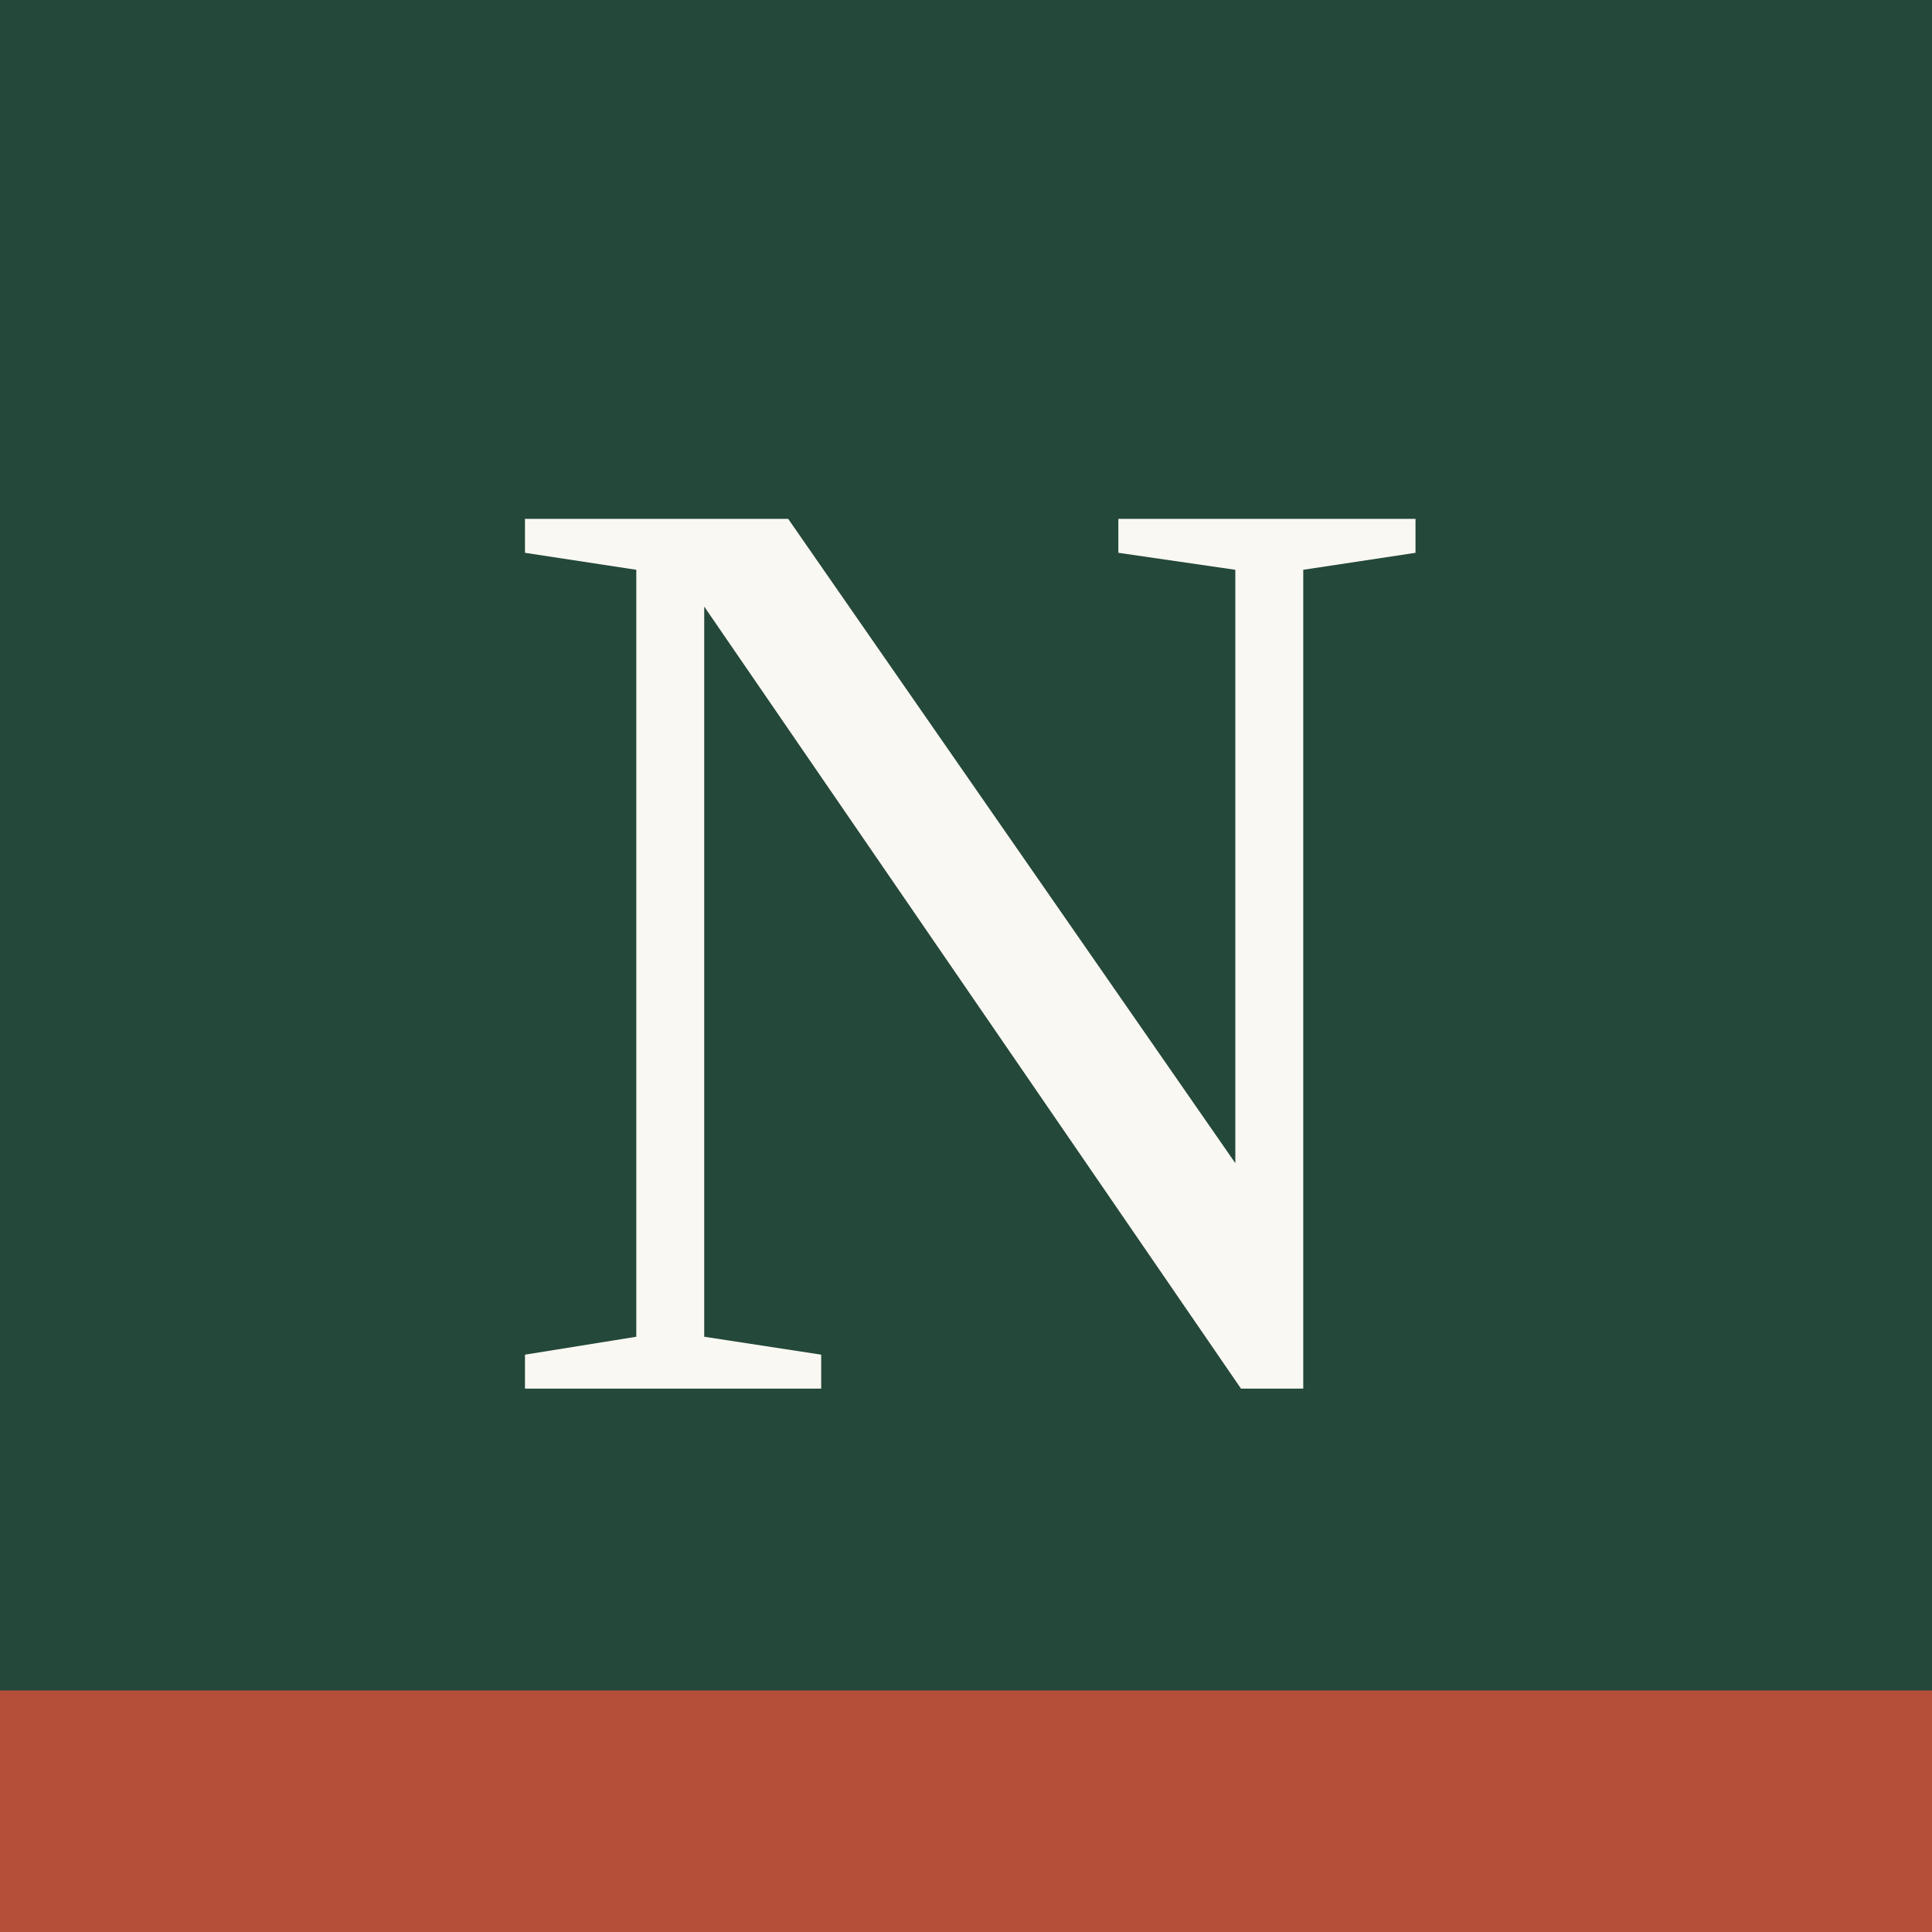
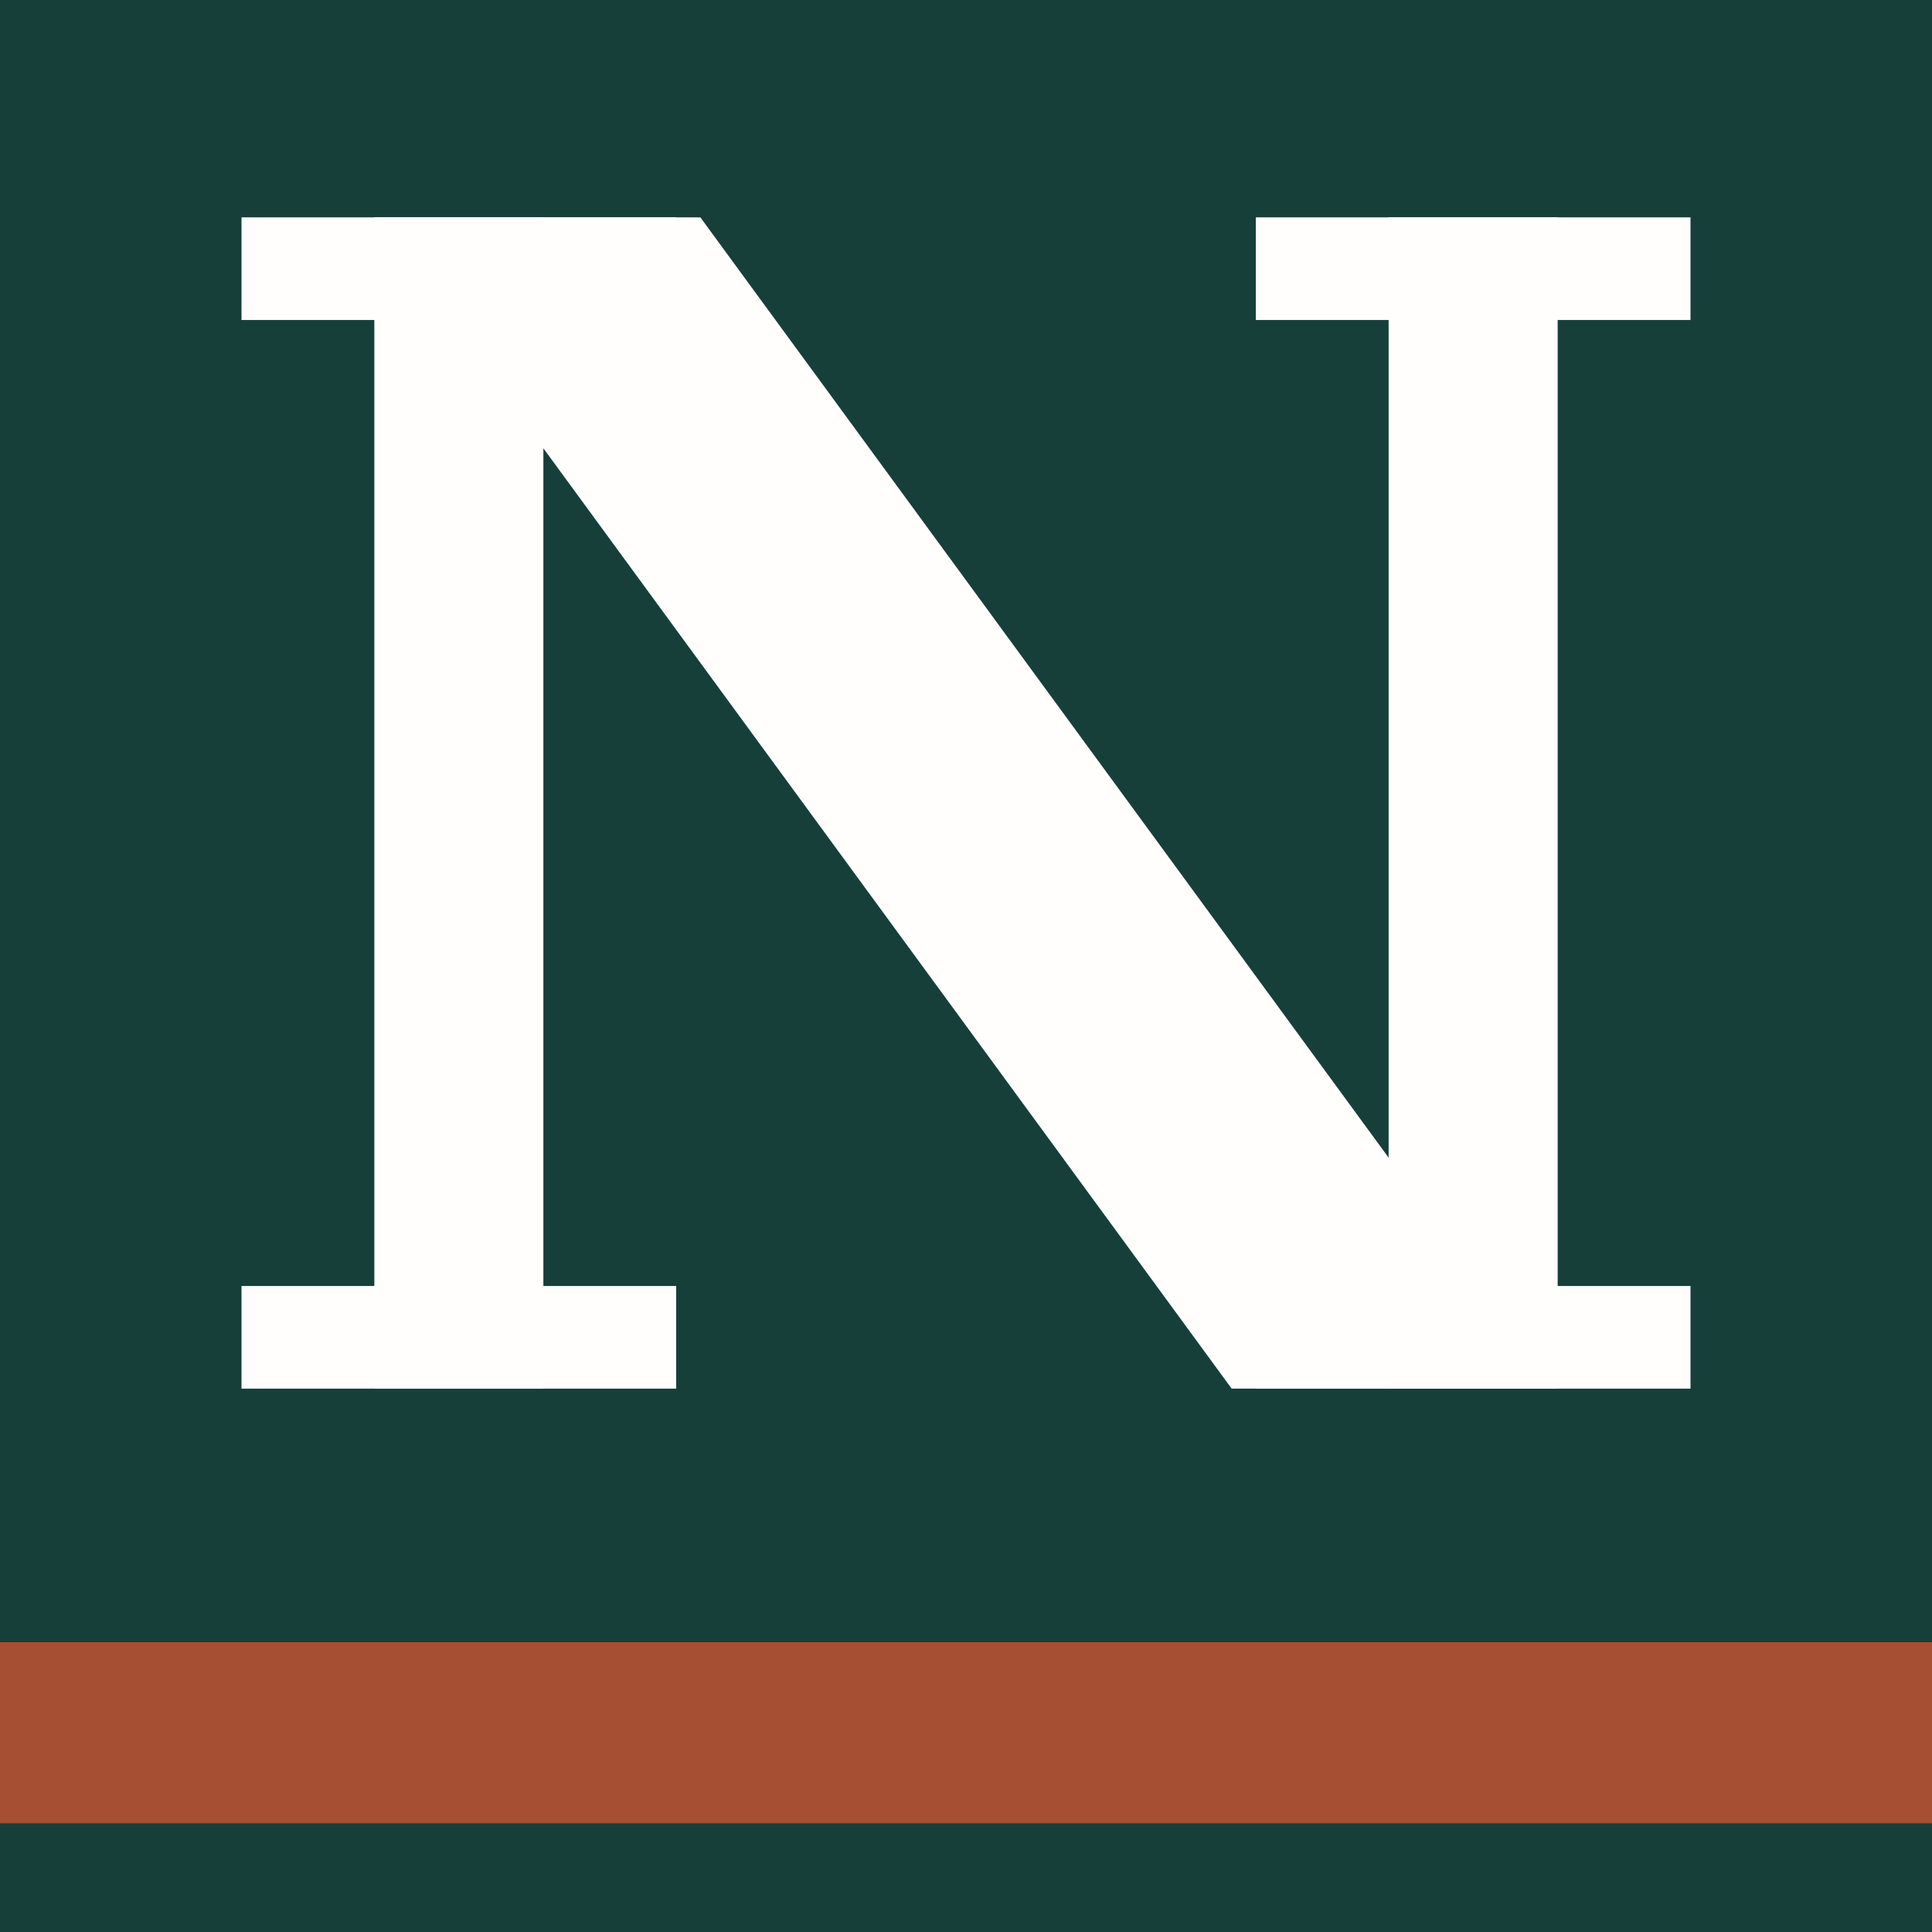
<svg xmlns="http://www.w3.org/2000/svg" viewBox="0 0 32 32" role="img" aria-label="Niwot">
-   <rect width="32" height="32" fill="#24483A" />
-   <rect y="28" width="32" height="4" fill="#B64F3A" />
-   <text x="16" y="23" text-anchor="middle" font-family="Georgia, 'Times New Roman', serif" font-size="22" fill="#FAF8F2">N</text>
+   <rect width="32" height="32" fill="#173F3A" />
+   <g fill="#FFFEFD">
+     <rect x="6.2" y="3.6" width="2.8" height="19.4" />
+     <rect x="23.0" y="3.6" width="2.8" height="19.4" />
+     <polygon points="6.2,3.6 11.6,3.6 25.8,23 20.4,23" />
+     <rect x="4.0" y="3.6" width="7.2" height="1.7" />
+     <rect x="4.0" y="21.3" width="7.2" height="1.7" />
+     <rect x="20.8" y="3.6" width="7.2" height="1.7" />
+     <rect x="20.8" y="21.3" width="7.2" height="1.7" />
+   </g>
+   <rect y="27.2" width="32" height="3" fill="#A64F32" />
</svg>
